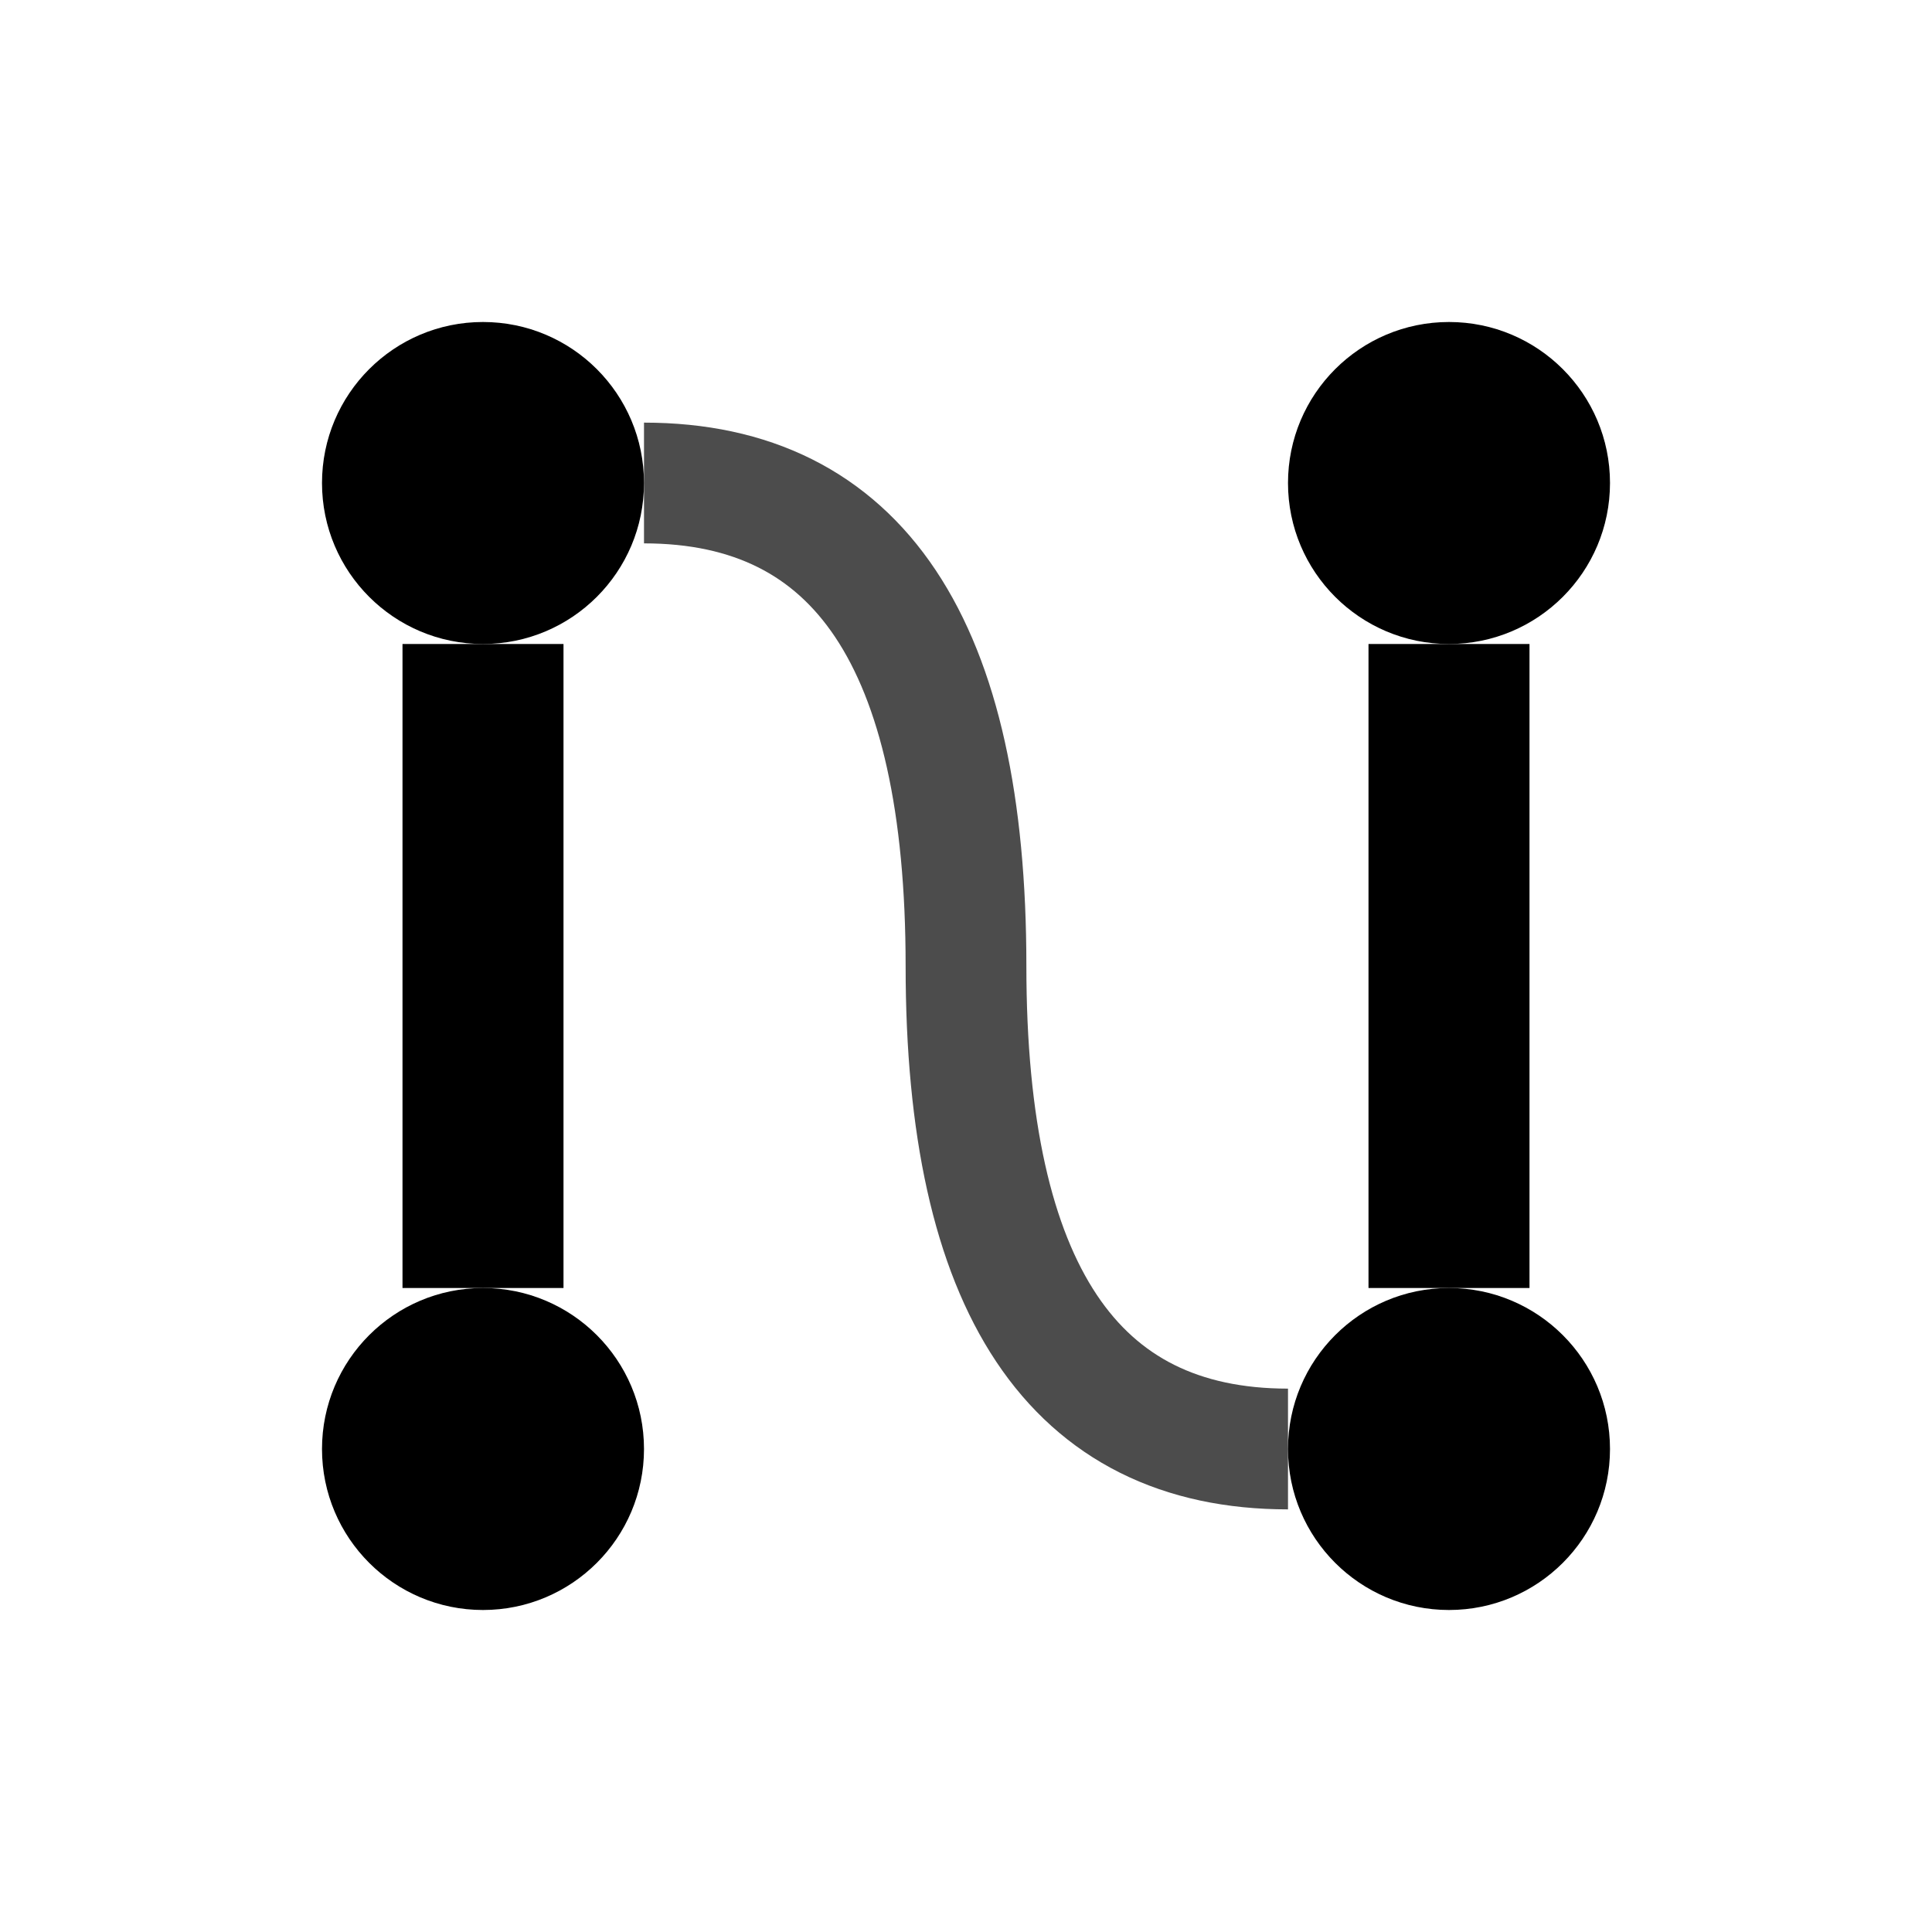
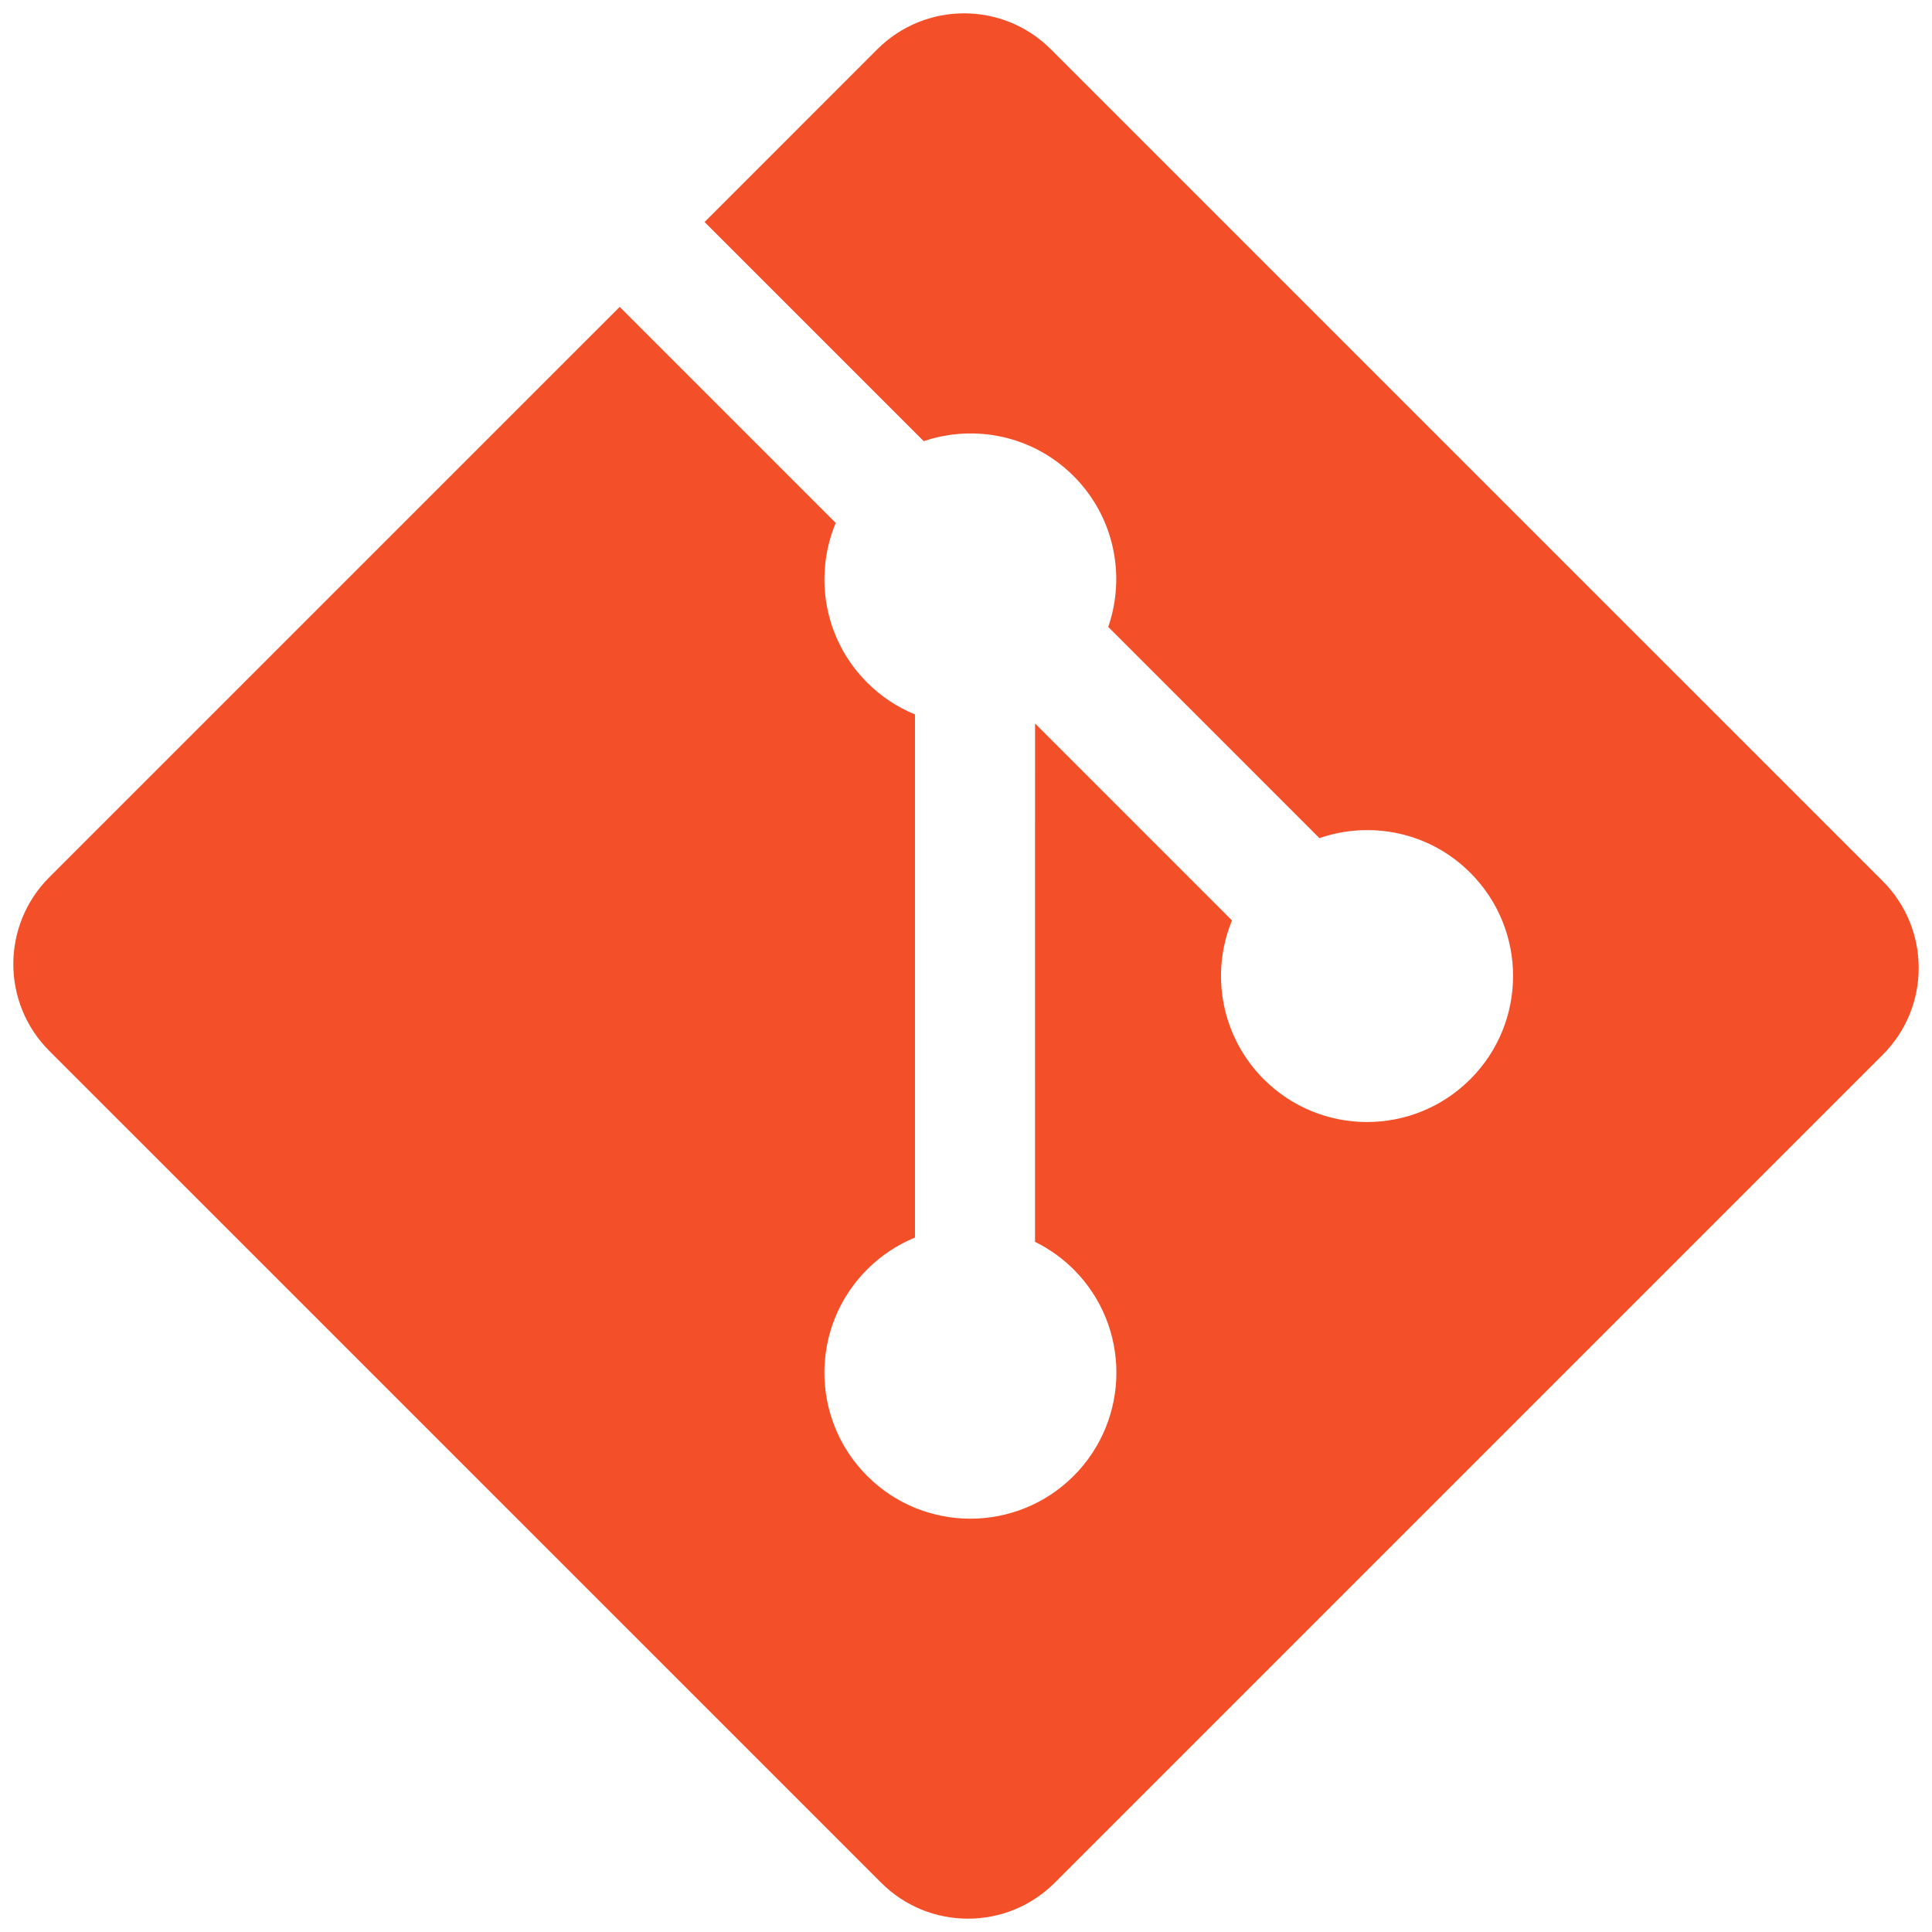
- <svg xmlns="http://www.w3.org/2000/svg" width="24" height="24" viewBox="0 0 24 24" fill="none">
-   <circle cx="6" cy="6" r="2" fill="currentColor" />
-   <circle cx="18" cy="6" r="2" fill="currentColor" />
-   <circle cx="6" cy="18" r="2" fill="currentColor" />
-   <circle cx="18" cy="18" r="2" fill="currentColor" />
-   <path d="M6 8V16" stroke="currentColor" stroke-width="2" />
-   <path d="M18 8V16" stroke="currentColor" stroke-width="2" />
-   <path d="M8 6Q12 6 12 12Q12 18 16 18" fill="none" stroke="currentColor" stroke-width="1.5" opacity="0.7" />
+ <svg xmlns="http://www.w3.org/2000/svg" viewBox="0 0 128 128">
+   <path fill="#F34F29" d="M124.737 58.378L69.621 3.264c-3.172-3.174-8.32-3.174-11.497 0L46.68 14.71l14.518 14.518c3.375-1.139 7.243-.375 9.932 2.314 2.703 2.706 3.461 6.607 2.294 9.993l13.992 13.993c3.385-1.167 7.292-.413 9.994 2.295 3.78 3.777 3.78 9.9 0 13.679a9.673 9.673 0 01-13.683 0 9.677 9.677 0 01-2.105-10.521L68.574 47.933l-.002 34.341a9.708 9.708 0 012.559 1.828c3.778 3.777 3.778 9.898 0 13.683-3.779 3.777-9.904 3.777-13.679 0-3.778-3.784-3.778-9.905 0-13.683a9.65 9.65 0 013.167-2.11V47.333a9.581 9.581 0 01-3.167-2.111c-2.862-2.86-3.551-7.06-2.083-10.576L41.056 20.333 3.264 58.123a8.133 8.133 0 000 11.5l55.117 55.114c3.174 3.174 8.32 3.174 11.499 0l54.858-54.858a8.135 8.135 0 00-.001-11.501z" />
</svg>
